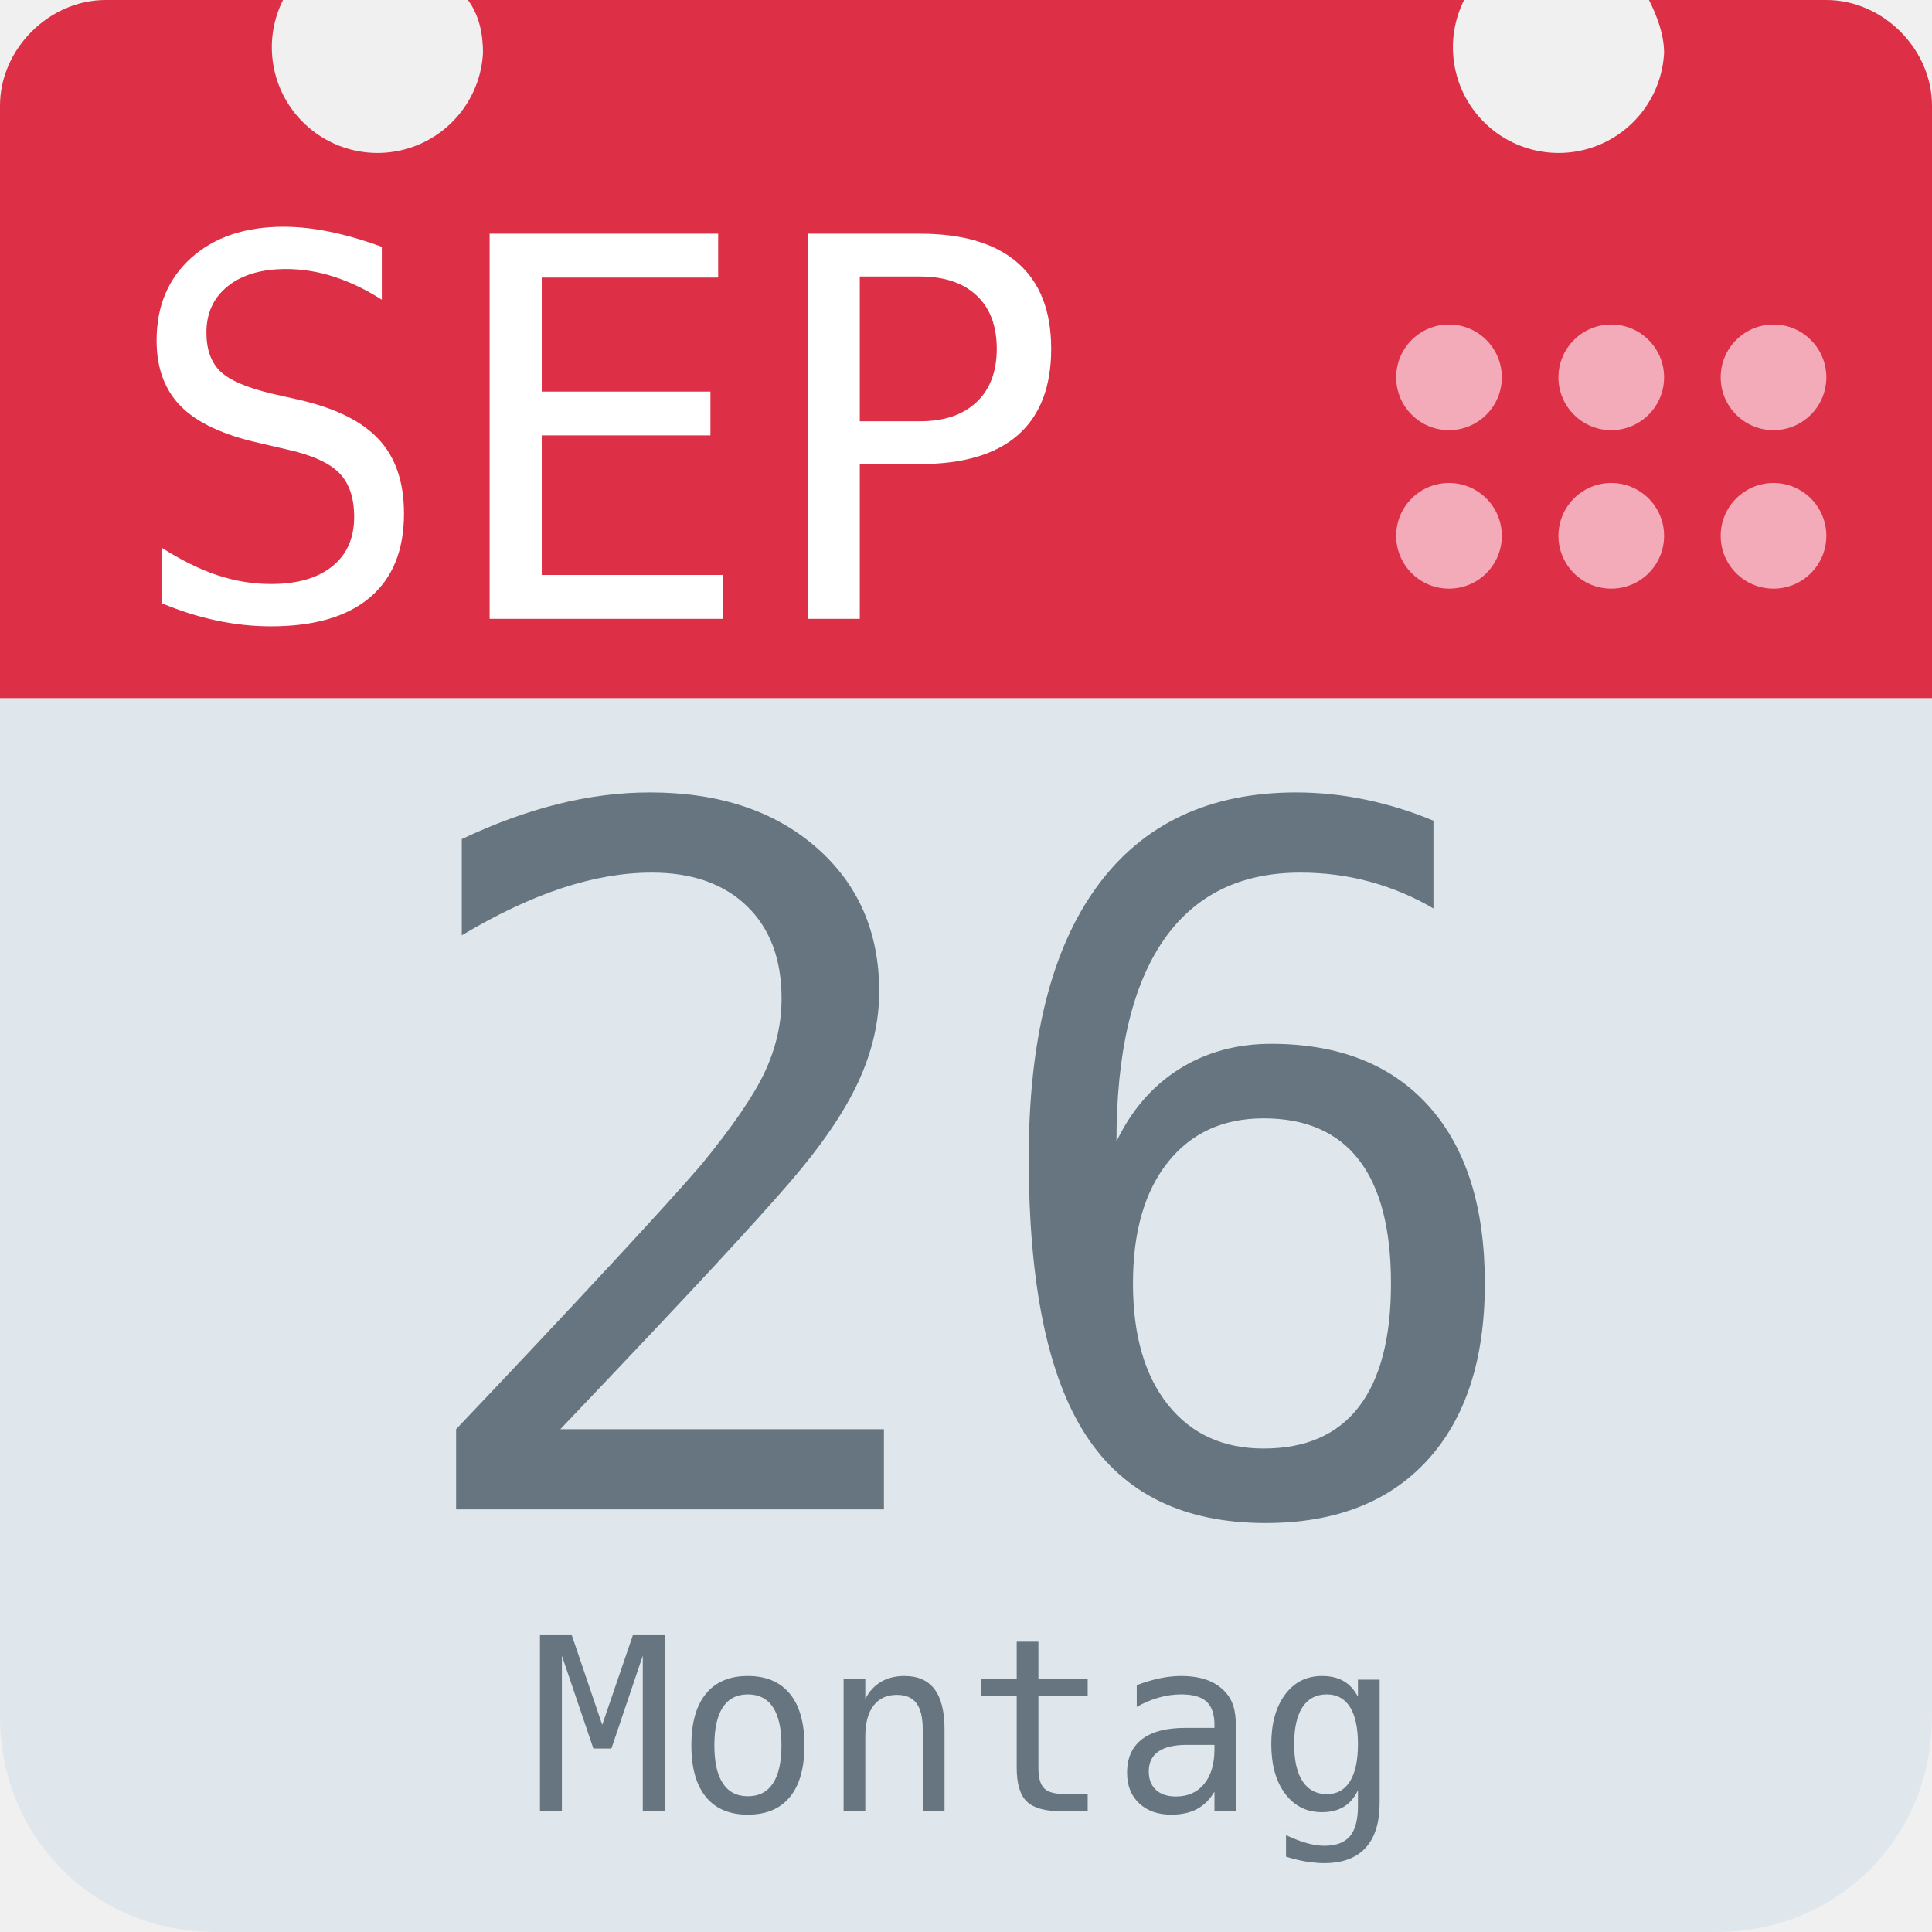
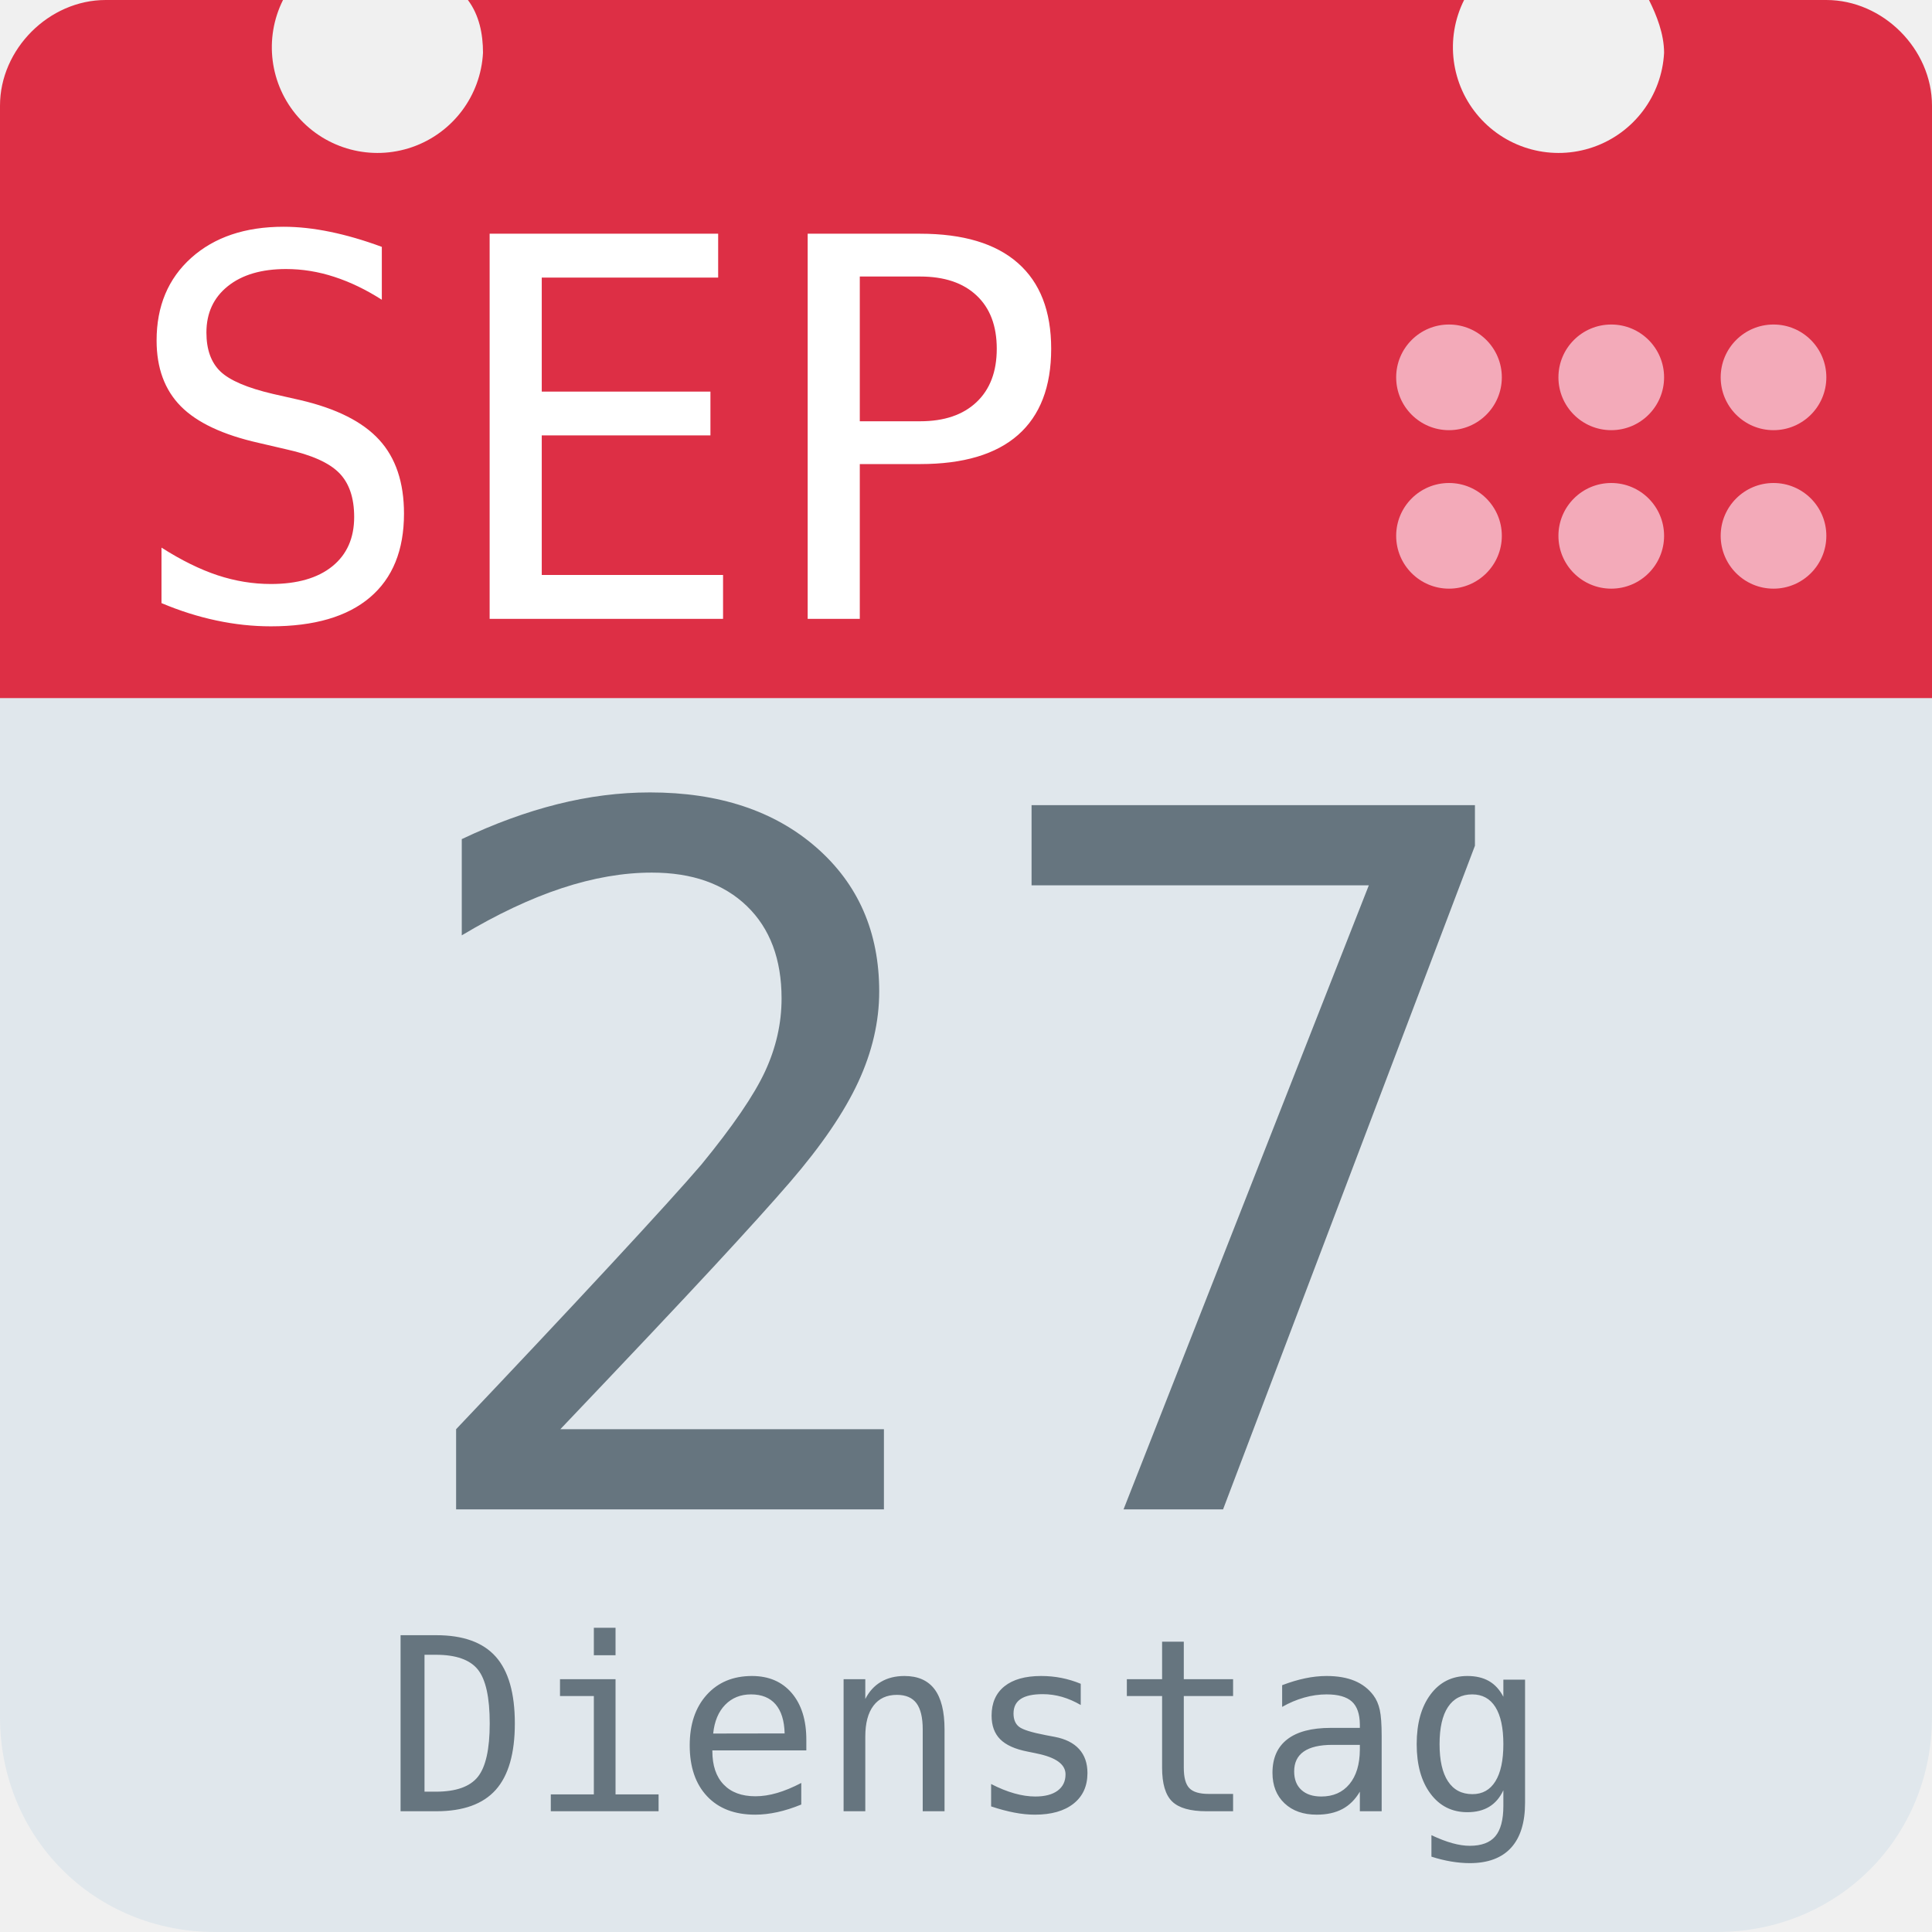
<svg xmlns="http://www.w3.org/2000/svg" aria-label="Calendar" role="img" viewBox="0 0 512 512">
  <path d="M512 455c0 32-25 57-57 57H57c-32 0-57-25-57-57V128c0-31 25-57 57-57h398c32 0 57 26 57 57z" fill="#e0e7ec" />
  <path d="M484 0h-47c2 4 4 9 4 14a28 28 0 1 1-53-14H124c3 4 4 9 4 14A28 28 0 1 1 75 0H28C13 0 0 13 0 28v157h512V28c0-15-13-28-28-28z" fill="#dd2f45" />
  <g fill="#f3aab9">
    <circle cx="470" cy="142" r="14" />
    <circle cx="470" cy="100" r="14" />
    <circle cx="427" cy="142" r="14" />
    <circle cx="427" cy="100" r="14" />
    <circle cx="384" cy="142" r="14" />
    <circle cx="384" cy="100" r="14" />
  </g>
  <text id="month" x="32" y="164" fill="#fff" font-family="monospace" font-size="140px" style="text-anchor: left">SEP</text>
-   <text id="day" x="256" y="400" fill="#66757f" font-family="monospace" font-size="256px" style="text-anchor: middle">26</text>
-   <text id="weekday" x="256" y="480" fill="#66757f" font-family="monospace" font-size="64px" style="text-anchor: middle">Montag</text>
+   <text id="day" x="256" y="400" fill="#66757f" font-family="monospace" font-size="256px" style="text-anchor: middle">27</text>
+   <text id="weekday" x="256" y="480" fill="#66757f" font-family="monospace" font-size="64px" style="text-anchor: middle">Dienstag</text>
</svg>
